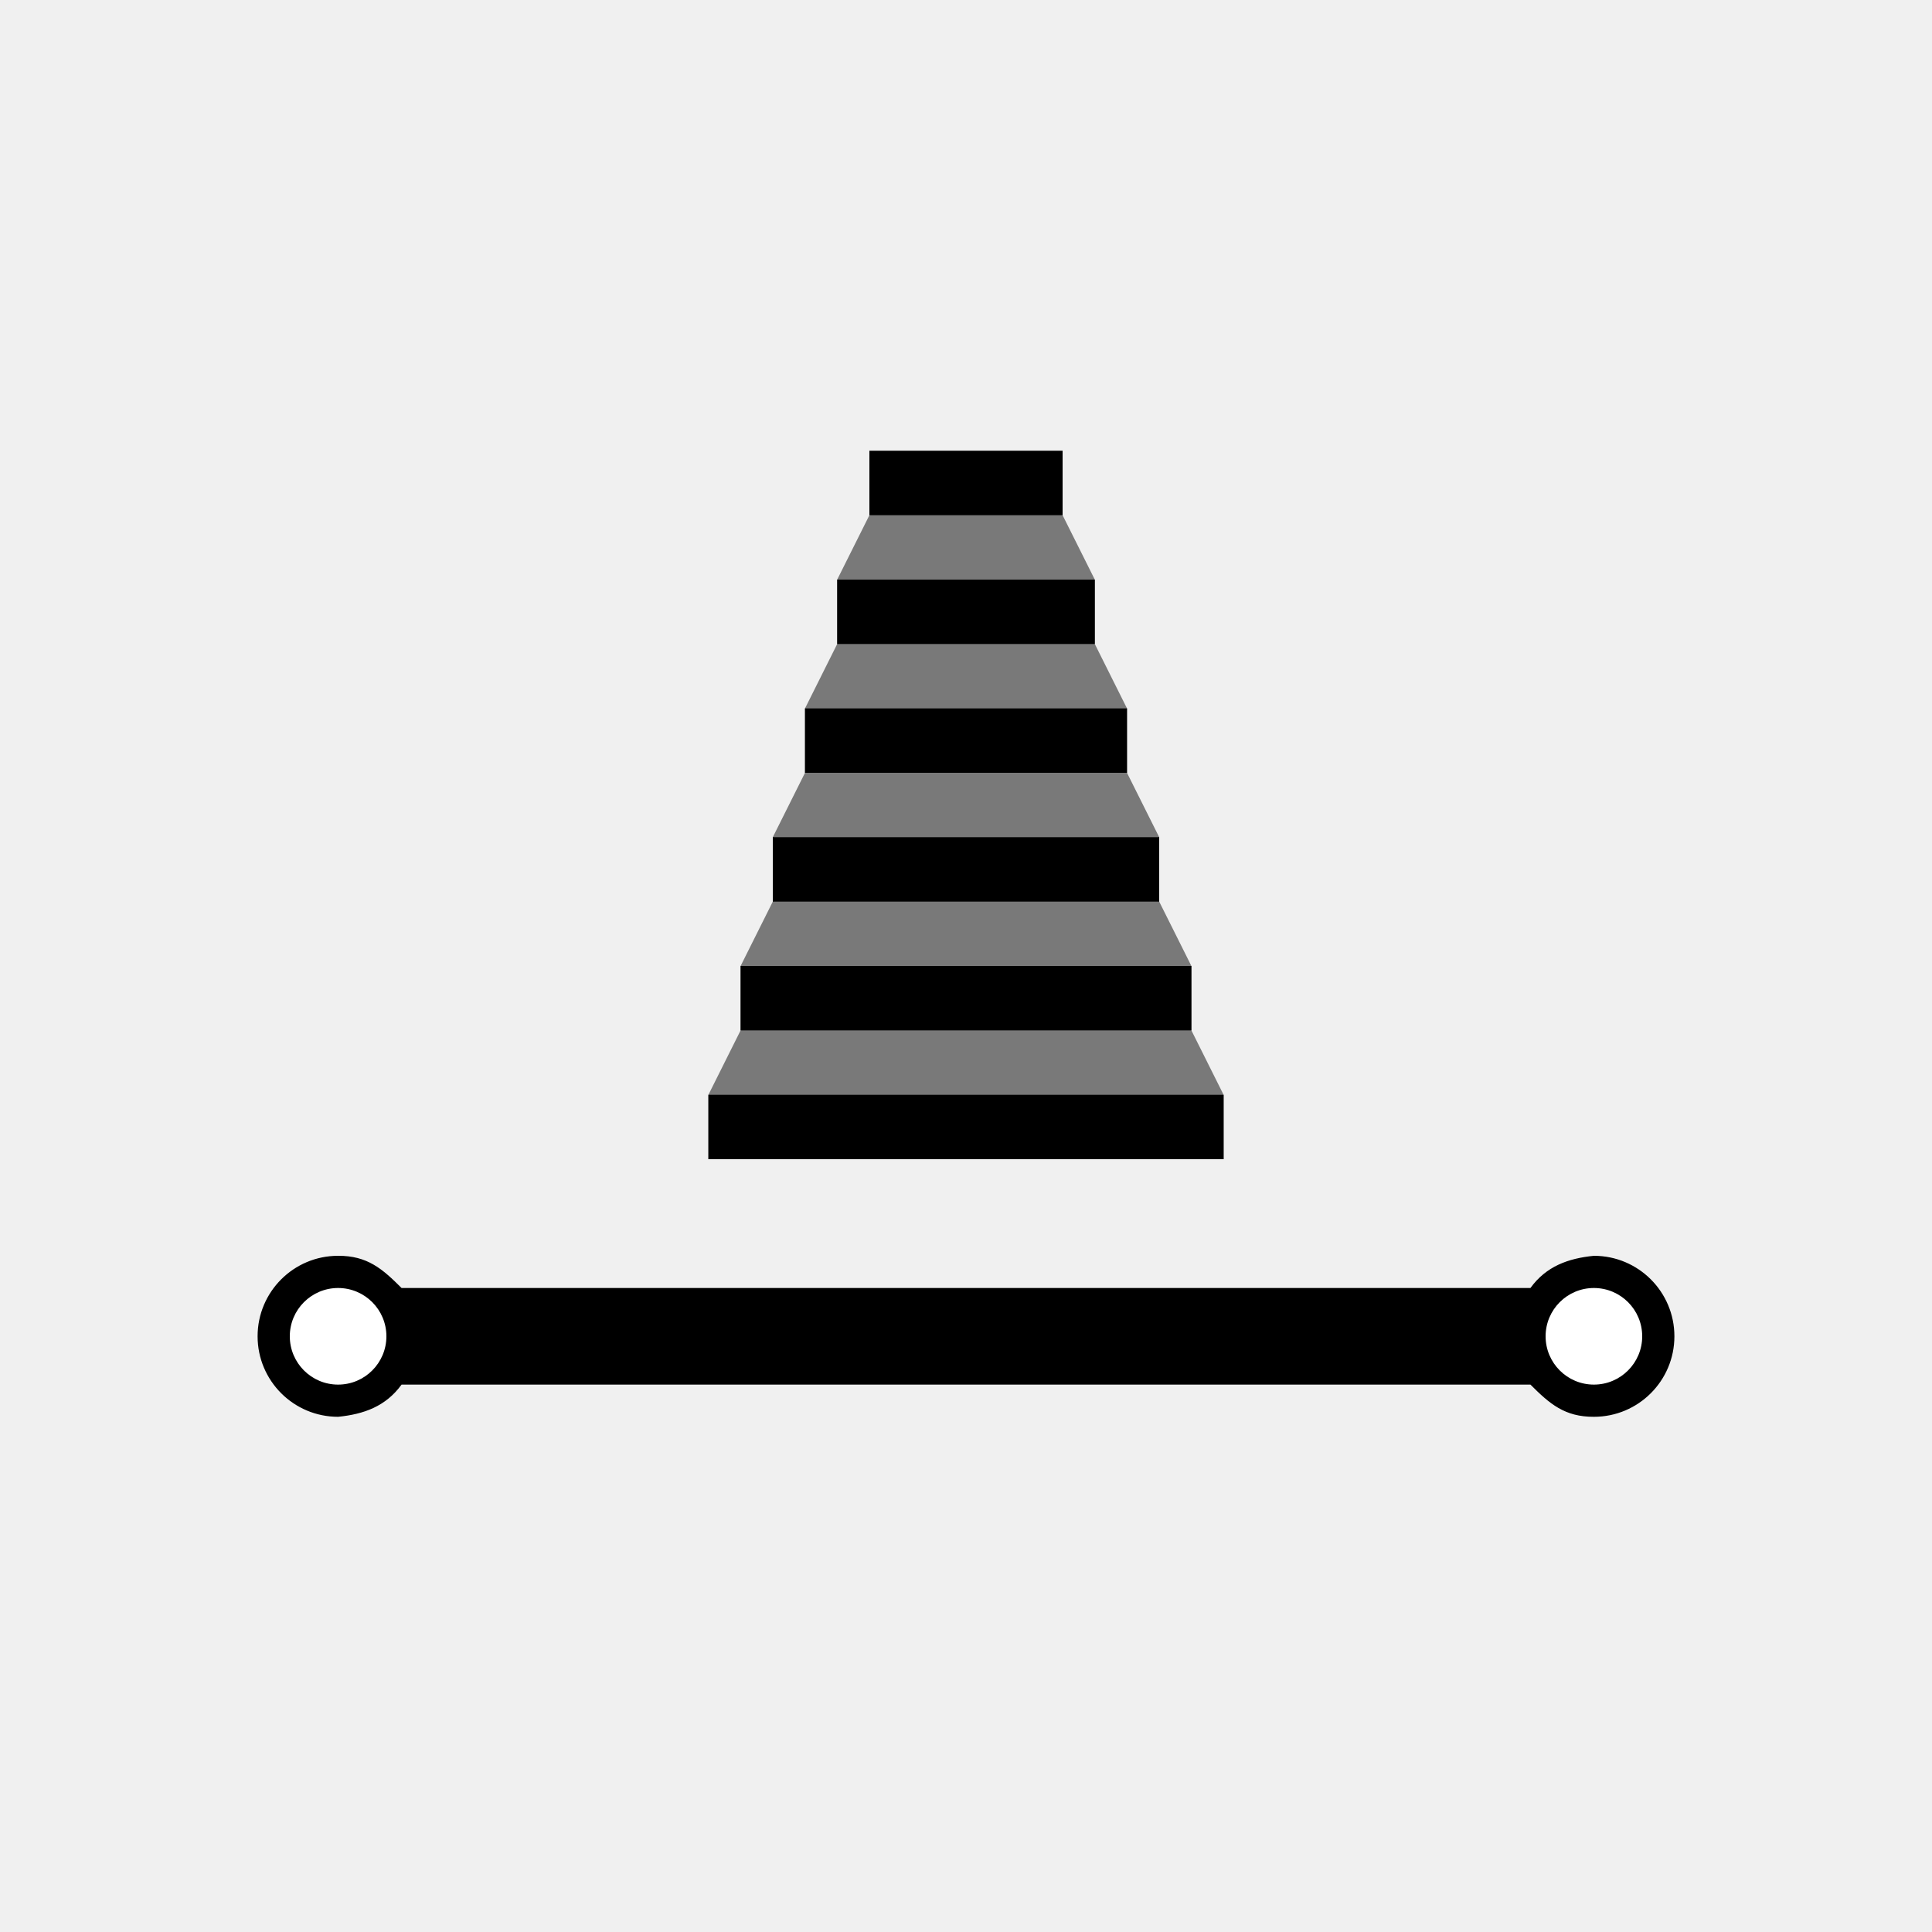
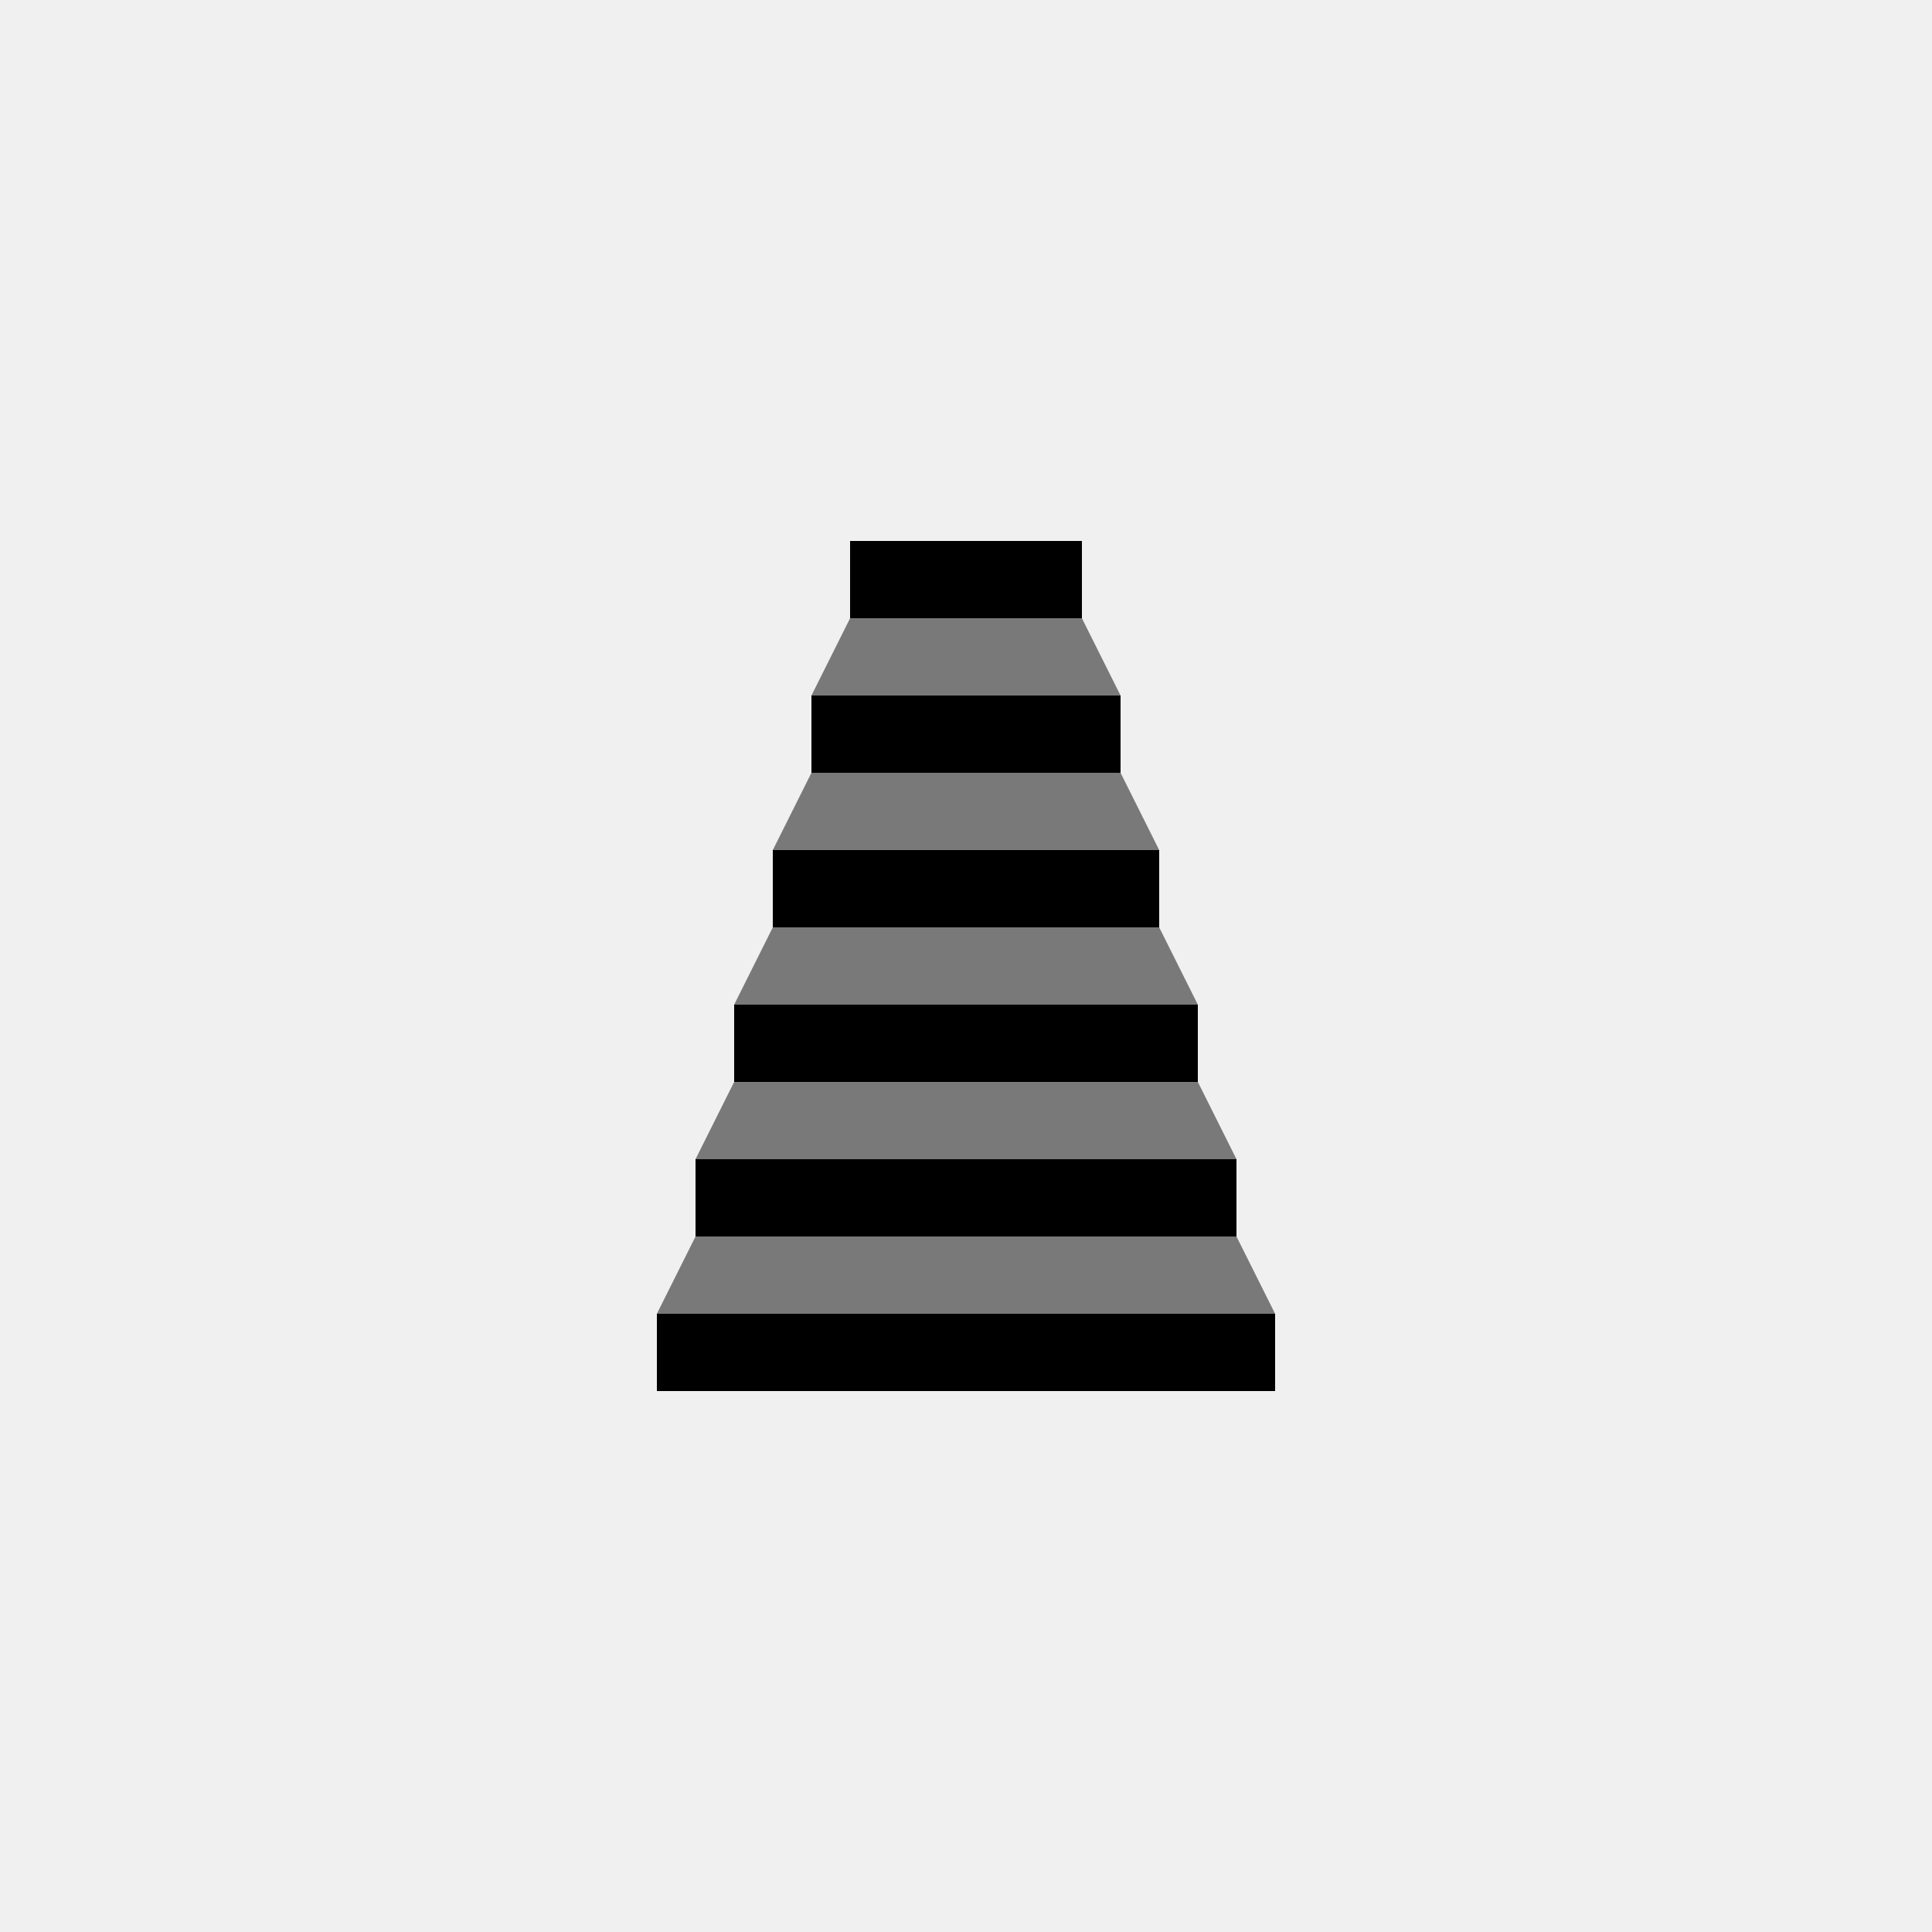
- <svg xmlns="http://www.w3.org/2000/svg" version="1.1" x="0" y="0" width="60" height="60" viewBox="0 0 60 60">
+ <svg xmlns="http://www.w3.org/2000/svg" version="1.1" x="0" y="0" width="50" height="50" viewBox="5 0 50 50">
  <path d="M27,14 L27,16 L26,18 L26,20 L25,22 L25,24 L24,26 L24,28 L23,30 L23,32 L22,34 L22,36 L30,36 L38,36 L38,34 L37,32 L37,30 L36,28 L36,26 L35,24 L35,22 L34,20 L34,18 L33,16 L33,14 L30,14 L27,14 z" fill="currentColor" id="highway-steps-stroke3" opacity="0.496" />
  <path d="M23,32 L23,30 L37,30 L37,32 z M38,36 L38,34 L22,34 L22,36 z M36,28 L36,26 L24,26 L24,28 z M35,24 L35,22 L25,22 L25,24 z M34,20 L34,18 L26,18 L26,20 z M33,16 L33,14 L27,14 L27,16 z" fill="currentColor" id="highway-steps-stroke2" />
-   <path d="M49.5,39 C50.881,39 52,40.119 52,41.5 C52,42.881 50.881,44 49.5,44 C48.593,44.004 48.127,43.598 47.529,43 L12.471,43 C11.978,43.678 11.297,43.92 10.5,44 C9.119,44 8,42.881 8,41.5 C8,40.119 9.119,39 10.5,39 C11.407,38.996 11.873,39.402 12.471,40 L47.529,40 C48.022,39.322 48.703,39.08 49.5,39 z" fill="currentColor" id="highway-steps-stroke1" />
-   <path d="M43,41 L46,41 L46,42 L43,42 z M33,42 L36,42 L36,41 L33,41 z M23,42 L26,42 L26,41 L23,41 z M13,42 L16,42 L16,41 L13,41 z M18,42 L21,42 L21,41 L18,41 z M28,42 L31,42 L31,41 L28,41 z M38,42 L41,42 L41,41 L38,41 z" fill="inherit" id="highway-steps-dashes" />
-   <path d="M51,41.5 C51,42.328 50.328,43 49.5,43 C48.672,43 48,42.328 48,41.5 C48,40.672 48.672,40 49.5,40 C50.328,40 51,40.672 51,41.5 z" fill="#FFFFFF" />
-   <path d="M12,41.5 C12,42.328 11.328,43 10.5,43 C9.672,43 9,42.328 9,41.5 C9,40.672 9.672,40 10.5,40 C11.328,40 12,40.672 12,41.5 z" fill="#FFFFFF" />
</svg>
